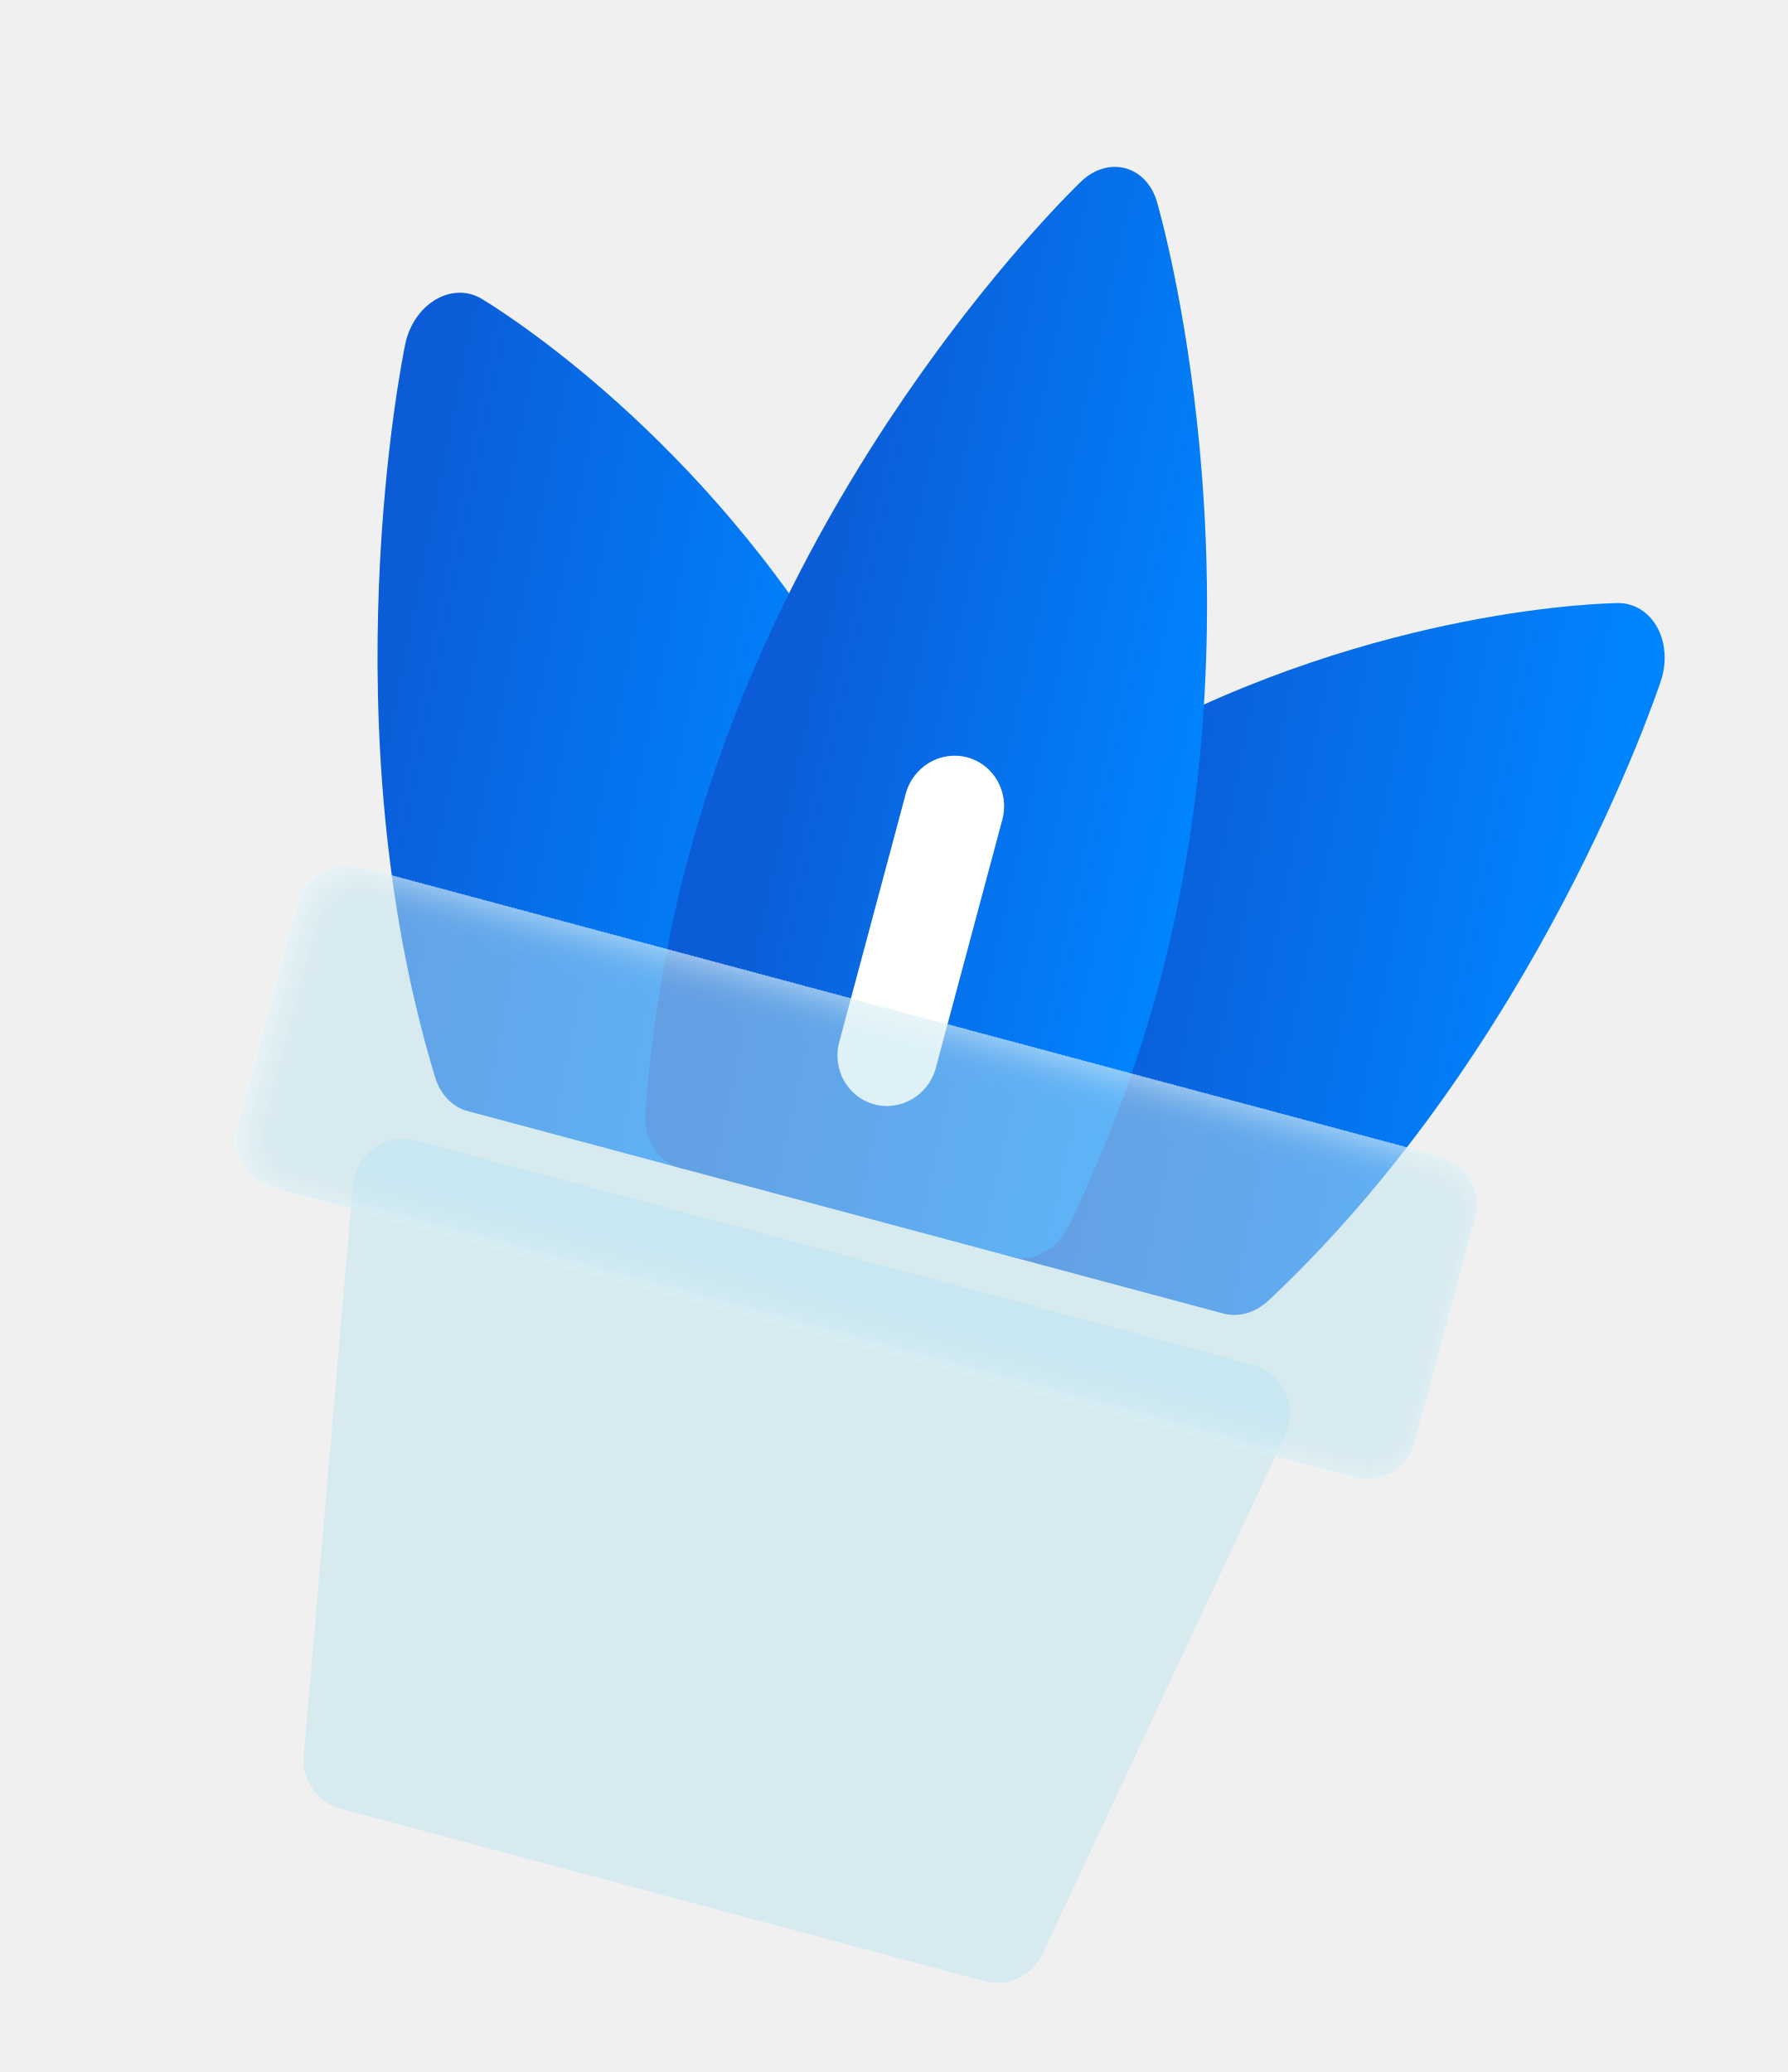
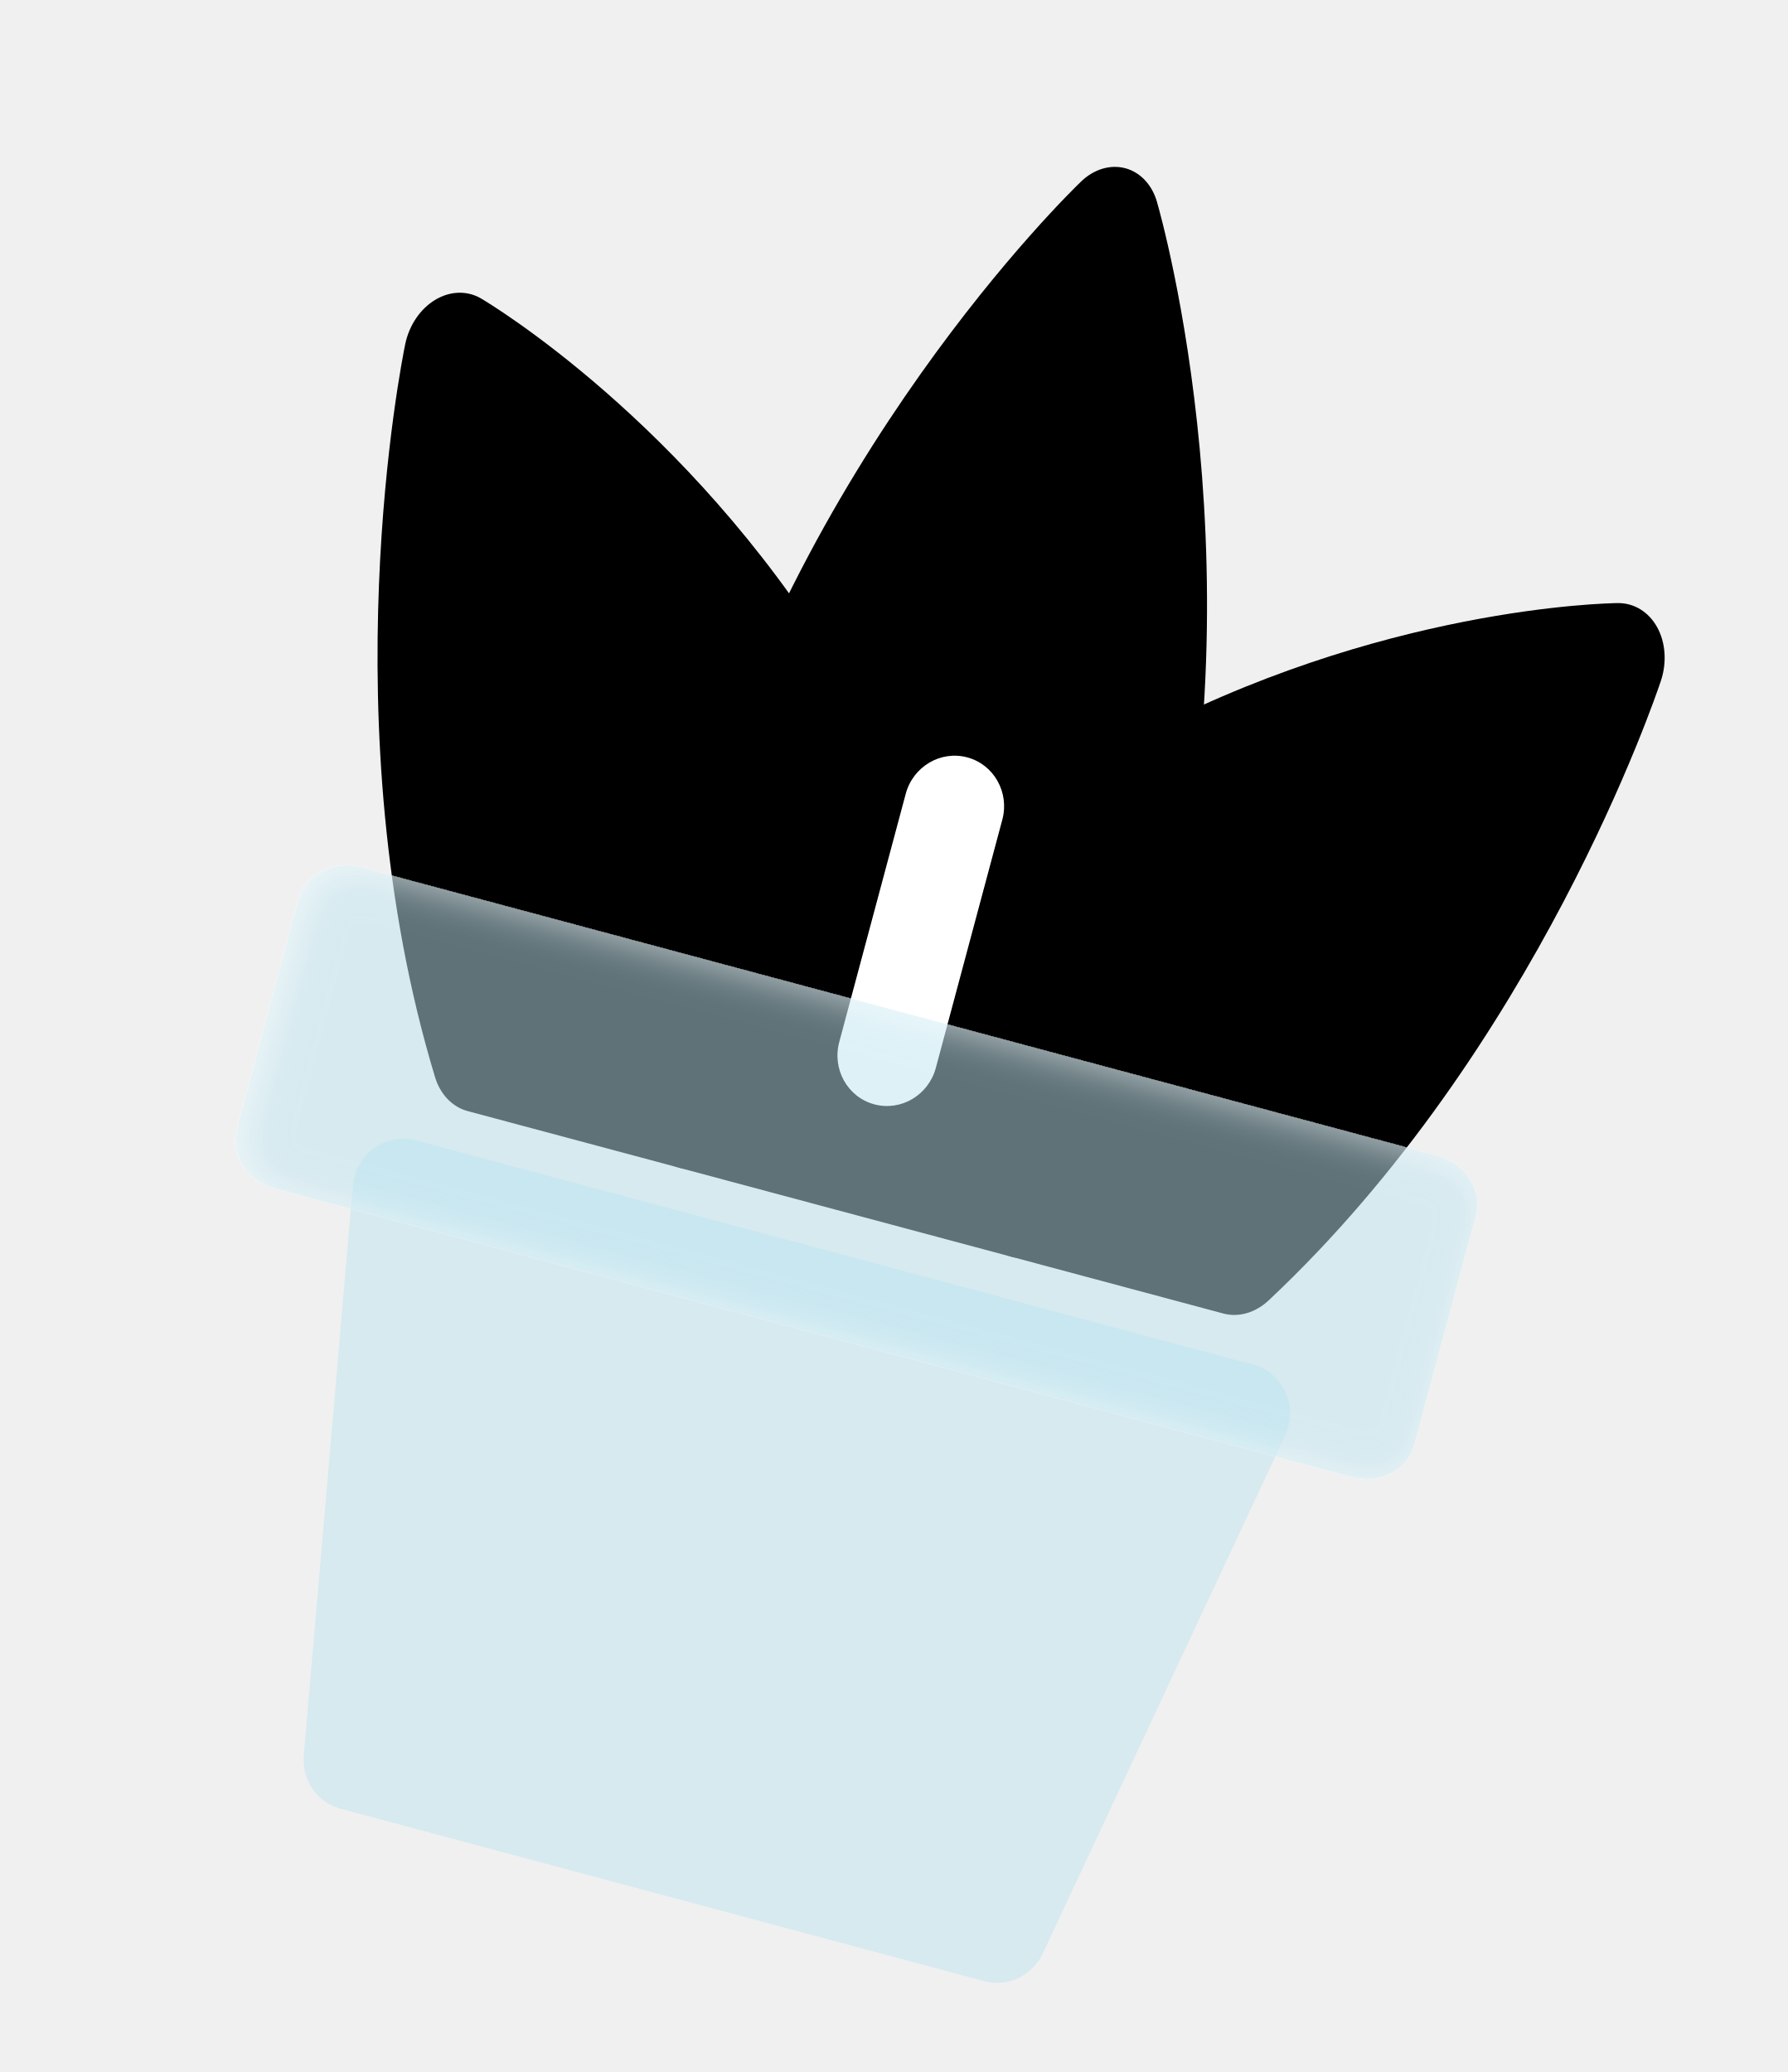
<svg xmlns="http://www.w3.org/2000/svg" width="44" height="51" viewBox="0 0 44 51" fill="none">
  <path d="M40.782 15.437C40.573 15.06 40.215 14.841 39.817 14.844C39.58 14.847 33.934 14.939 27.832 18.228C27.4 18.461 27.087 18.942 27.017 19.483C26.839 20.835 26.579 22.157 26.243 23.41C25.759 25.216 25.076 27.046 24.211 28.85C24.015 29.259 23.979 29.734 24.114 30.14C24.249 30.546 24.54 30.839 24.905 30.937L30.107 32.331C30.484 32.432 30.896 32.312 31.221 32.008C37.819 25.82 40.754 17.121 40.876 16.754C41.025 16.302 40.99 15.813 40.782 15.437Z" fill="url(#paint0_linear_30_907)" />
  <path d="M18.356 27.281C18.509 25.287 18.832 23.36 19.316 21.554C19.651 20.3 20.087 19.026 20.61 17.766C20.819 17.262 20.789 16.689 20.531 16.271C16.891 10.372 12.047 7.47 11.843 7.349C11.5 7.147 11.081 7.158 10.711 7.38C10.343 7.601 10.068 8.007 9.972 8.474C9.893 8.853 8.085 17.853 10.706 26.511C10.835 26.937 11.132 27.247 11.509 27.348L16.711 28.741C17.076 28.839 17.475 28.731 17.795 28.447C18.114 28.163 18.321 27.734 18.356 27.281Z" fill="url(#paint1_linear_30_907)" />
  <path d="M28.472 4.965C28.35 4.545 28.061 4.239 27.694 4.141C27.327 4.043 26.924 4.163 26.609 4.465C26.322 4.74 19.562 11.306 16.937 21.106C16.408 23.079 16.054 25.175 15.884 27.337C15.831 28.015 16.178 28.599 16.719 28.744L24.897 30.935C25.439 31.08 26.031 30.748 26.323 30.134C27.258 28.177 27.999 26.184 28.528 24.211C31.154 14.412 28.582 5.346 28.472 4.965Z" fill="url(#paint2_linear_30_907)" />
  <path d="M21.516 27.182C20.86 27.006 20.474 26.319 20.654 25.648L22.29 19.539C22.47 18.868 23.148 18.466 23.805 18.642C24.461 18.818 24.847 19.505 24.667 20.176L23.031 26.285C22.851 26.956 22.173 27.358 21.516 27.182Z" fill="white" />
  <path d="M31.635 34.272C31.483 33.935 31.192 33.685 30.839 33.591L10.238 28.071C9.885 27.977 9.508 28.047 9.208 28.263C8.908 28.48 8.716 28.82 8.684 29.191L7.477 43.206C7.425 43.812 7.804 44.364 8.379 44.518L24.226 48.764C24.8 48.918 25.405 48.629 25.663 48.079L31.624 35.338C31.782 35 31.786 34.61 31.635 34.272Z" fill="#BCE4F1" fill-opacity="0.5" />
  <g filter="url(#filter0_bi_30_907)">
    <path d="M35.379 28.447L8.885 21.348C8.2 21.164 7.508 21.521 7.341 22.145L5.828 27.793C5.66 28.416 6.081 29.071 6.767 29.255L33.261 36.354C33.947 36.538 34.638 36.181 34.805 35.557L36.319 29.909C36.486 29.285 36.065 28.631 35.379 28.447Z" fill="#BCE4F1" fill-opacity="0.5" />
  </g>
  <defs>
    <filter id="filter0_bi_30_907" x="1.791" y="17.3" width="38.565" height="23.103" filterUnits="userSpaceOnUse" color-interpolation-filters="sRGB">
      <feFlood flood-opacity="0" result="BackgroundImageFix" />
      <feGaussianBlur in="BackgroundImageFix" stdDeviation="2" />
      <feComposite in2="SourceAlpha" operator="in" result="effect1_backgroundBlur_30_907" />
      <feBlend mode="normal" in="SourceGraphic" in2="effect1_backgroundBlur_30_907" result="shape" />
      <feColorMatrix in="SourceAlpha" type="matrix" values="0 0 0 0 0 0 0 0 0 0 0 0 0 0 0 0 0 0 127 0" result="hardAlpha" />
      <feOffset dx="0.2" dy="0.1" />
      <feGaussianBlur stdDeviation="0.5" />
      <feComposite in2="hardAlpha" operator="arithmetic" k2="-1" k3="1" />
      <feColorMatrix type="matrix" values="0 0 0 0 1 0 0 0 0 1 0 0 0 0 1 0 0 0 0.6 0" />
      <feBlend mode="normal" in2="shape" result="effect2_innerShadow_30_907" />
    </filter>
    <linearGradient id="paint0_linear_30_907" x1="28.054" y1="17.794" x2="39.475" y2="20.087" gradientUnits="userSpaceOnUse">
-       <stop stop-color="#0B5CD6" />
-       <stop offset="1" stop-color="#0085FF" />
+       <stop stopColor="#0B5CD6" />
+       <stop offset="1" stopColor="#0085FF" />
    </linearGradient>
    <linearGradient id="paint1_linear_30_907" x1="9.701" y1="12.876" x2="21.122" y2="15.17" gradientUnits="userSpaceOnUse">
-       <stop stop-color="#0B5CD6" />
-       <stop offset="1" stop-color="#0085FF" />
+       <stop stopColor="#0B5CD6" />
+       <stop offset="1" stopColor="#0085FF" />
    </linearGradient>
    <linearGradient id="paint2_linear_30_907" x1="20.584" y1="10.639" x2="31.092" y2="12.976" gradientUnits="userSpaceOnUse">
-       <stop stop-color="#0B5CD6" />
-       <stop offset="1" stop-color="#0085FF" />
+       <stop stopColor="#0B5CD6" />
+       <stop offset="1" stopColor="#0085FF" />
    </linearGradient>
  </defs>
</svg>
